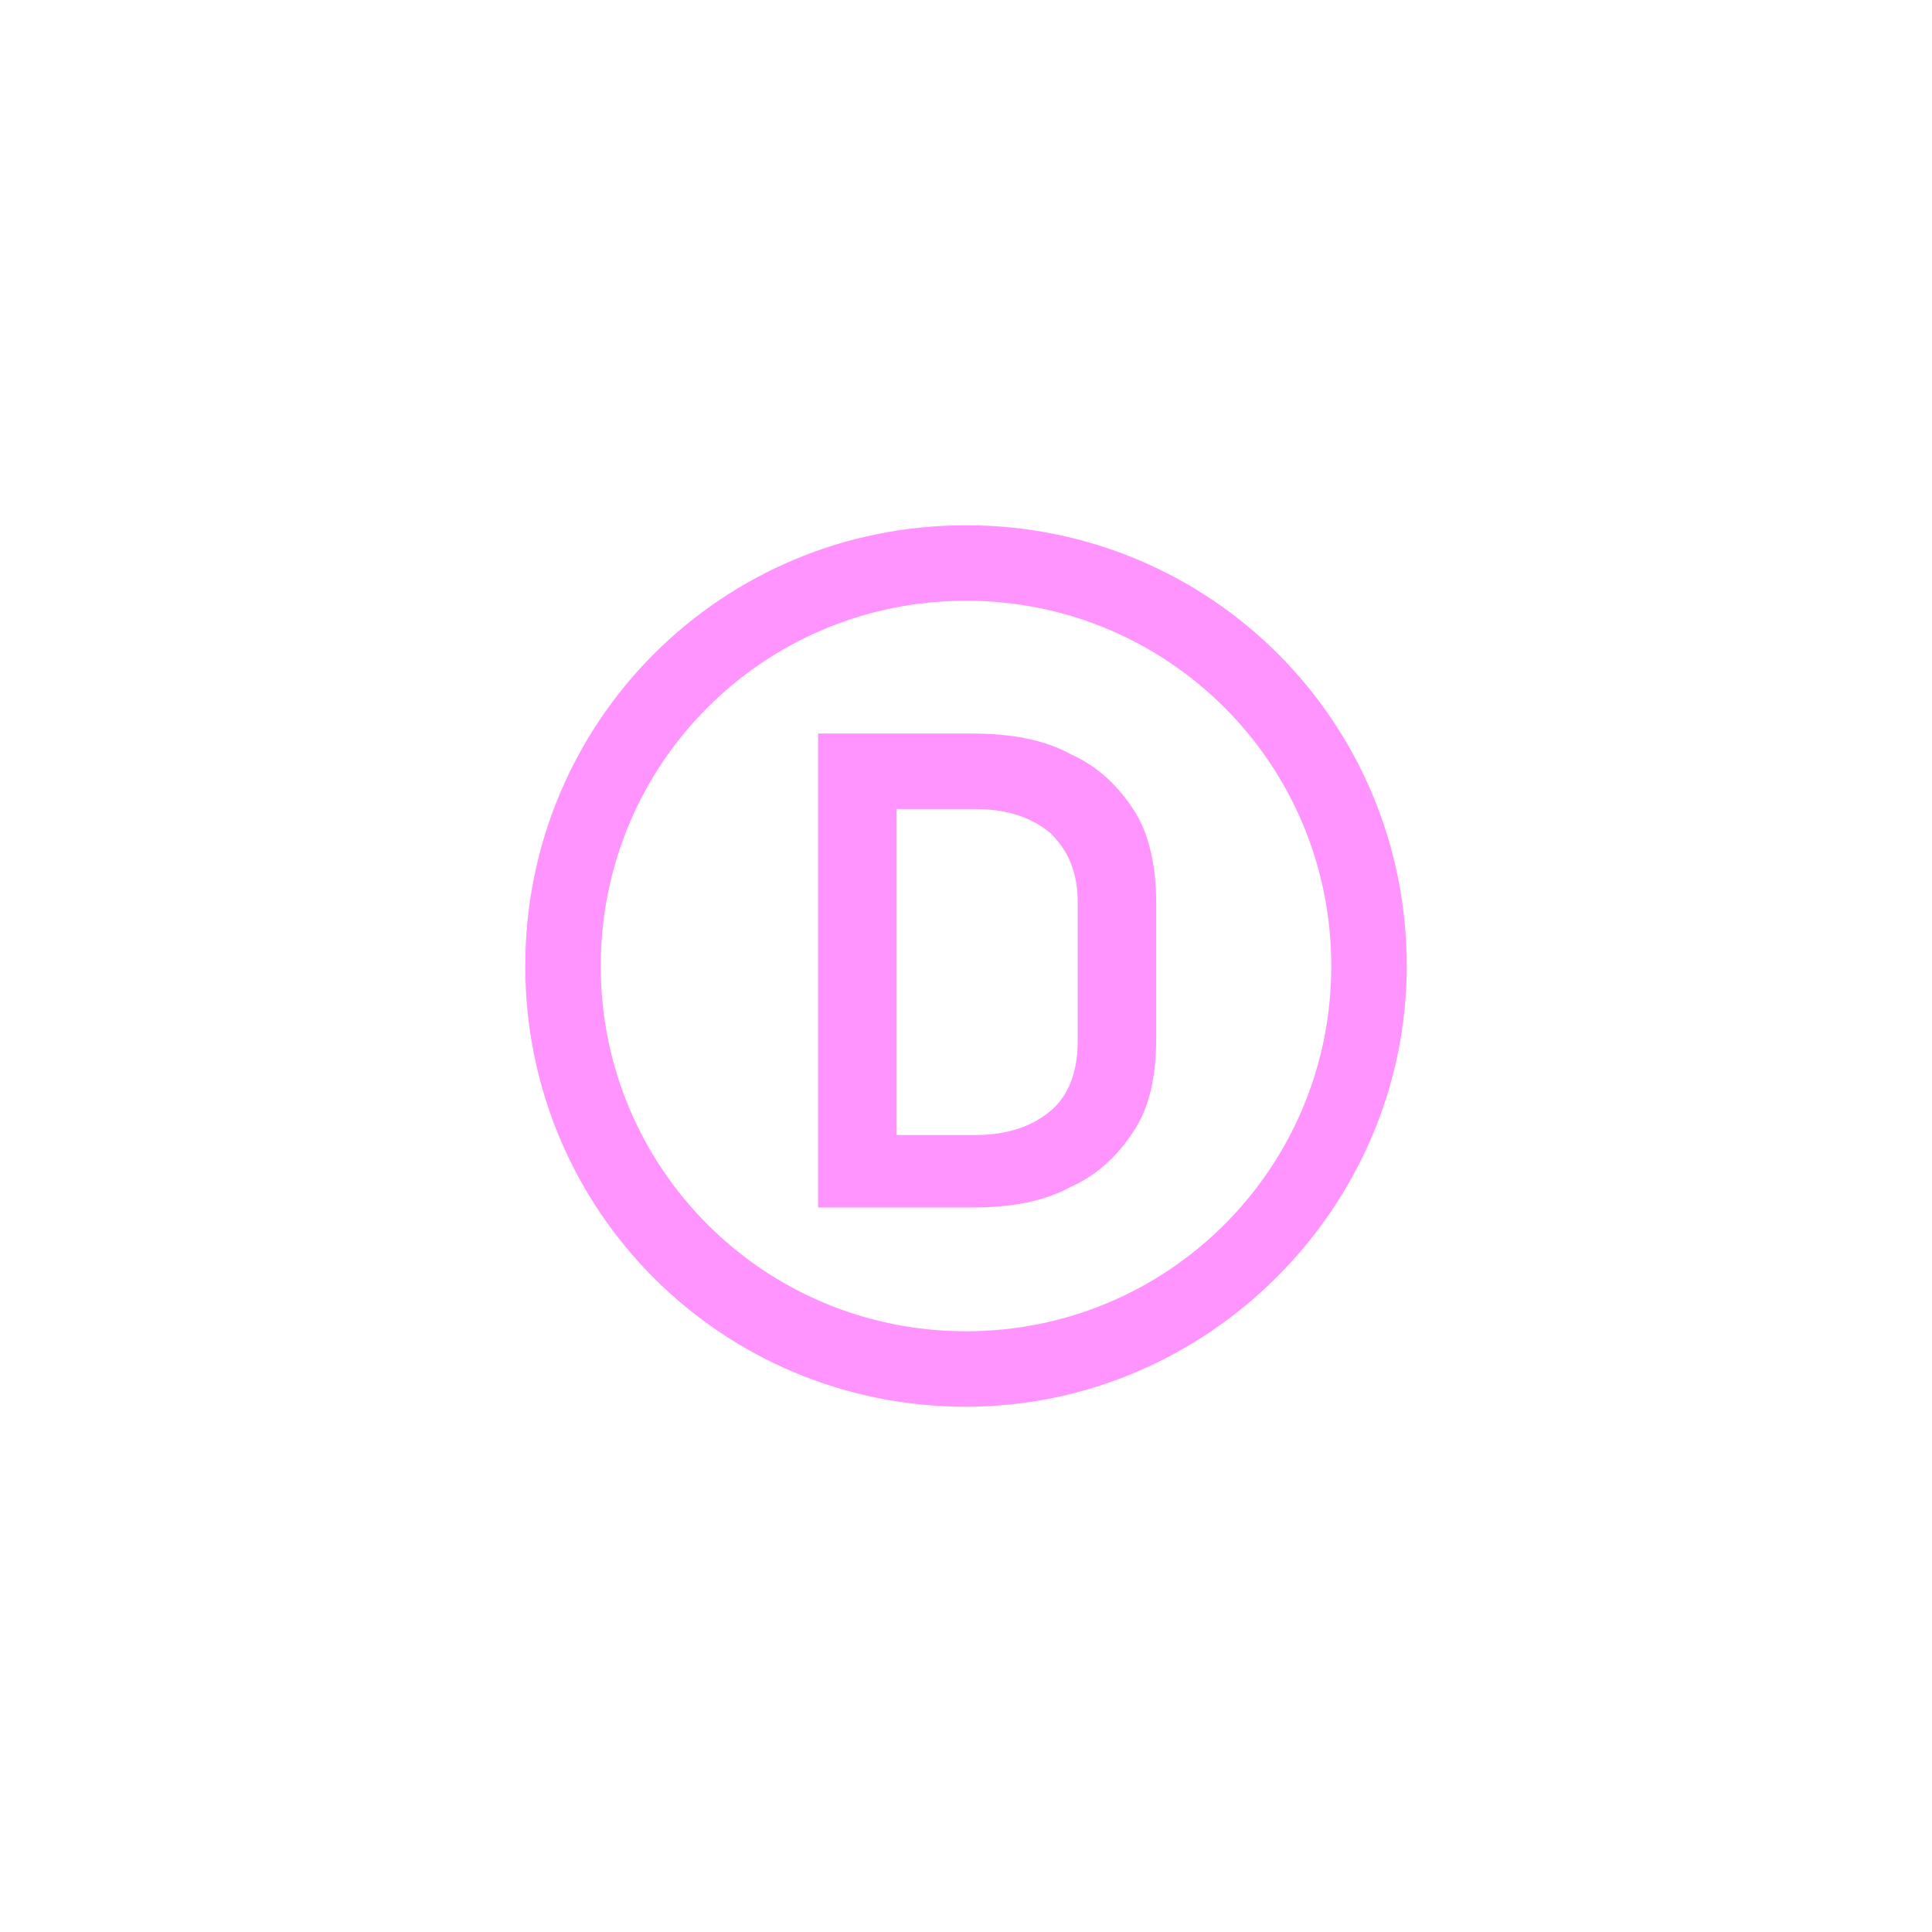
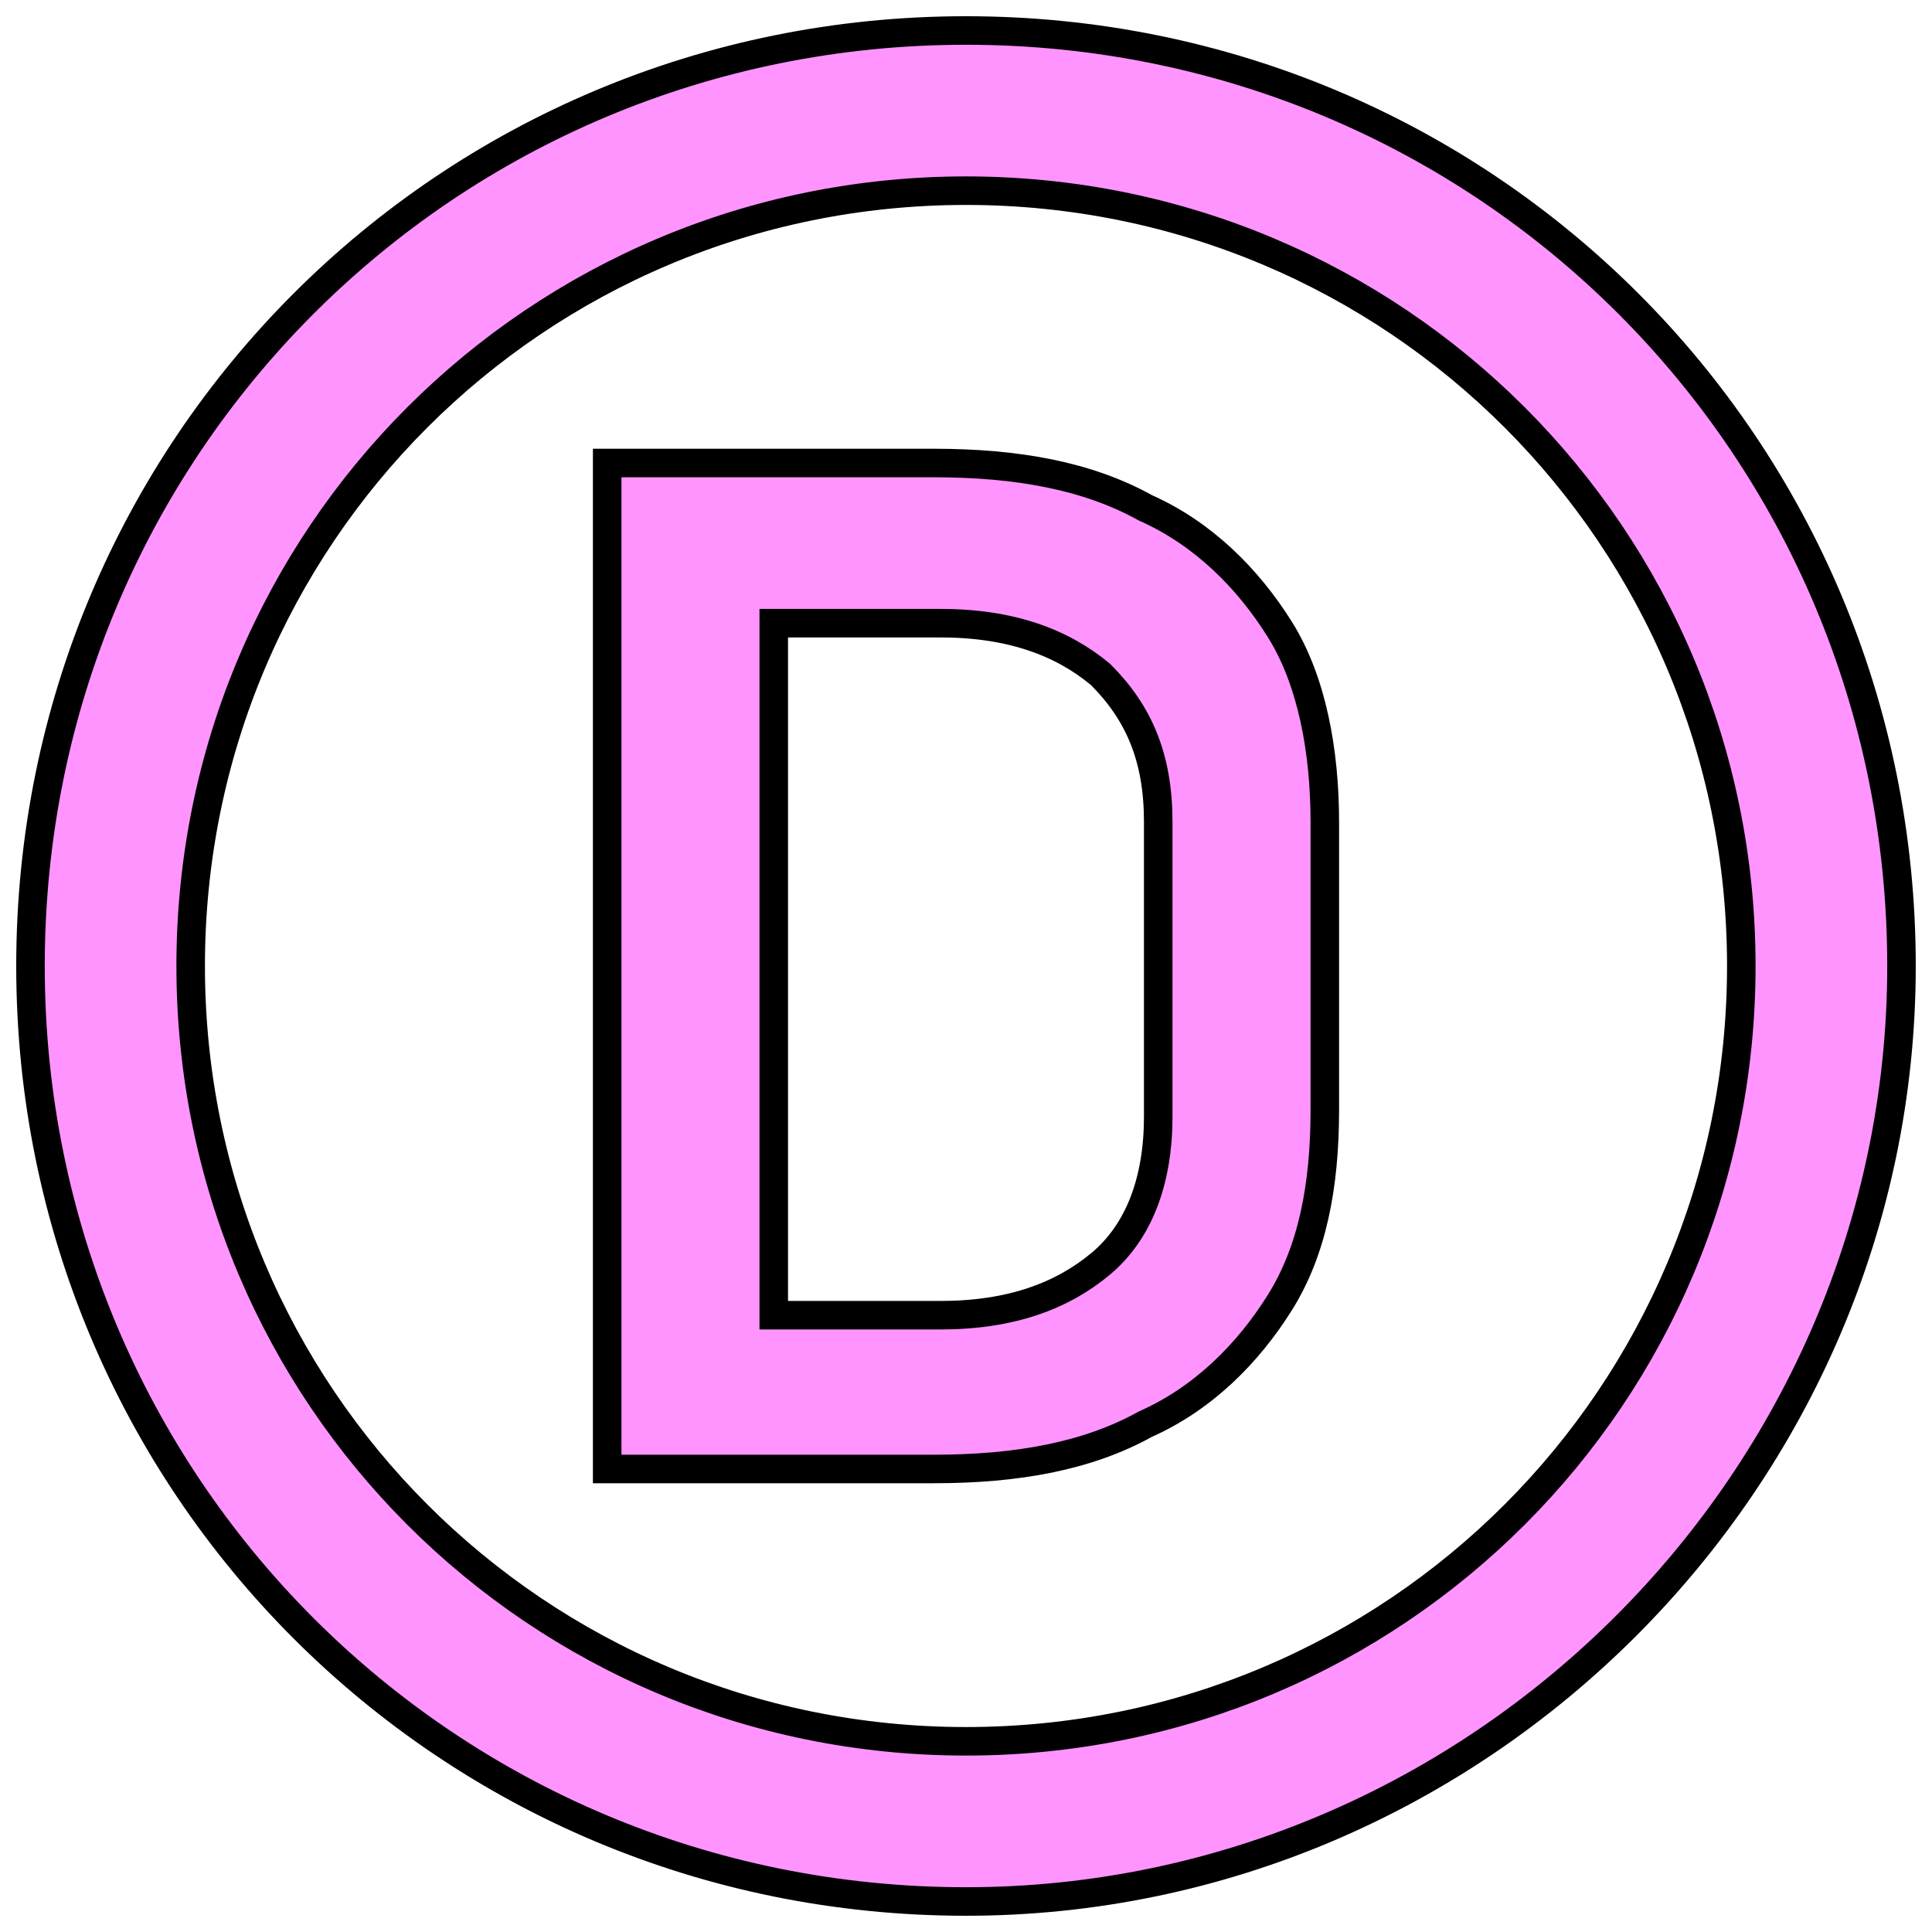
- <svg xmlns="http://www.w3.org/2000/svg" version="1.1" id="Layer_1" x="0px" y="0px" viewBox="0 0 64 64" style="enable-background:new 0 0 64 64;" xml:space="preserve">
-   <style type="text/css">
- 	.st0{fill: #ff94ff}
- </style>
-   <g id="V1_G1000_CONTOUR">
-     <path class="st0" d="M32,46.6c-8.1,0-14.6-6.5-14.6-14.6c0-8.1,6.5-14.6,14.6-14.6c8.1,0,14.6,6.5,14.6,14.6   C46.6,40,40,46.6,32,46.6z M32,19.9c-6.7,0-12.1,5.4-12.1,12.1S25.3,44.1,32,44.1S44.1,38.7,44.1,32C44.1,25.3,38.7,19.9,32,19.9z" />
-   </g>
-   <g>
-     <path class="st0" d="M27.1,24.3h2.6v15.7h-2.6V24.3z M28.6,37.6h3.7c1.1,0,1.9-0.3,2.5-0.8c0.6-0.5,0.9-1.3,0.9-2.3v-4.6   c0-1-0.3-1.7-0.9-2.3c-0.6-0.5-1.4-0.8-2.5-0.8h-3.7v-2.5h3.6c1.3,0,2.4,0.2,3.3,0.7c0.9,0.4,1.6,1.1,2.1,1.9   c0.5,0.8,0.7,1.9,0.7,3v4.5c0,1.2-0.2,2.2-0.7,3c-0.5,0.8-1.2,1.5-2.1,1.9c-0.9,0.5-2,0.7-3.3,0.7h-3.6V37.6z" />
+ <svg xmlns="http://www.w3.org/2000/svg" id="svg8" version="1.1" viewBox="0 0 33.867 33.867" height="128" width="128">
+   <defs id="defs2" />
+   <g transform="translate(0,-263.1333)" id="layer1">
+     <g style="stroke:#000000;stroke-opacity:1;stroke-width:0.5;stroke-miterlimit:4;stroke-dasharray:none;fill:#ff94ff;fill-opacity:1" id="g881">
+       <g style="stroke:#000000;stroke-opacity:1;stroke-width:0.445;stroke-miterlimit:4;stroke-dasharray:none;fill:#ff94ff;fill-opacity:1" id="V1_G1000_CONTOUR" transform="matrix(1.123219,0,0,1.123219,-19.00968,244.1236)" />
+       <g style="stroke:#000000;stroke-opacity:1;stroke-width:0.445;stroke-miterlimit:4;stroke-dasharray:none;fill:#ff94ff;fill-opacity:1" id="g9" transform="matrix(1.123219,0,0,1.123219,-19.79594,243.9552)">
+         <path transform="matrix(0.2355581,0,0,0.2355581,17.62429,17.07428)" d="M 64 2.02 C 29.614 2.02 2.02 29.614 2.02 64 C 2.02 98.386 29.614 125.98 64 125.98 C 97.962 125.98 125.98 97.962 125.98 64 C 125.98 29.614 98.386 2.02 64 2.02 z M 64 12.633 C 92.443 12.633 115.367 35.557 115.367 64 C 115.367 92.443 92.443 115.367 64 115.367 C 35.557 115.367 12.633 92.443 12.633 64 C 12.633 35.557 35.557 12.633 64 12.633 z M 40.227 30.676 L 40.227 97.324 L 46.594 97.324 L 51.264 97.324 L 61.877 97.324 C 67.396 97.324 72.066 96.476 75.887 94.354 C 79.707 92.655 82.678 89.683 84.801 86.287 C 86.923 82.891 87.773 78.647 87.773 73.553 L 87.773 54.447 C 87.773 49.778 86.923 45.109 84.801 41.713 C 82.678 38.317 79.707 35.345 75.887 33.646 C 72.066 31.524 67.396 30.676 61.877 30.676 L 51.264 30.676 L 46.594 30.676 L 40.227 30.676 z M 51.264 41.287 L 62.303 41.287 C 66.972 41.287 70.367 42.561 72.914 44.684 C 75.461 47.231 76.736 50.202 76.736 54.447 L 76.736 73.977 C 76.736 78.222 75.461 81.618 72.914 83.74 C 70.367 85.863 66.972 87.137 62.303 87.137 L 51.264 87.137 L 51.264 41.287 z " style="stroke-width:1.89;stroke:#000000;stroke-opacity:1;stroke-miterlimit:4;stroke-dasharray:none;fill:#ff94ff;fill-opacity:1" id="path7" />
+       </g>
+     </g>
  </g>
</svg>
